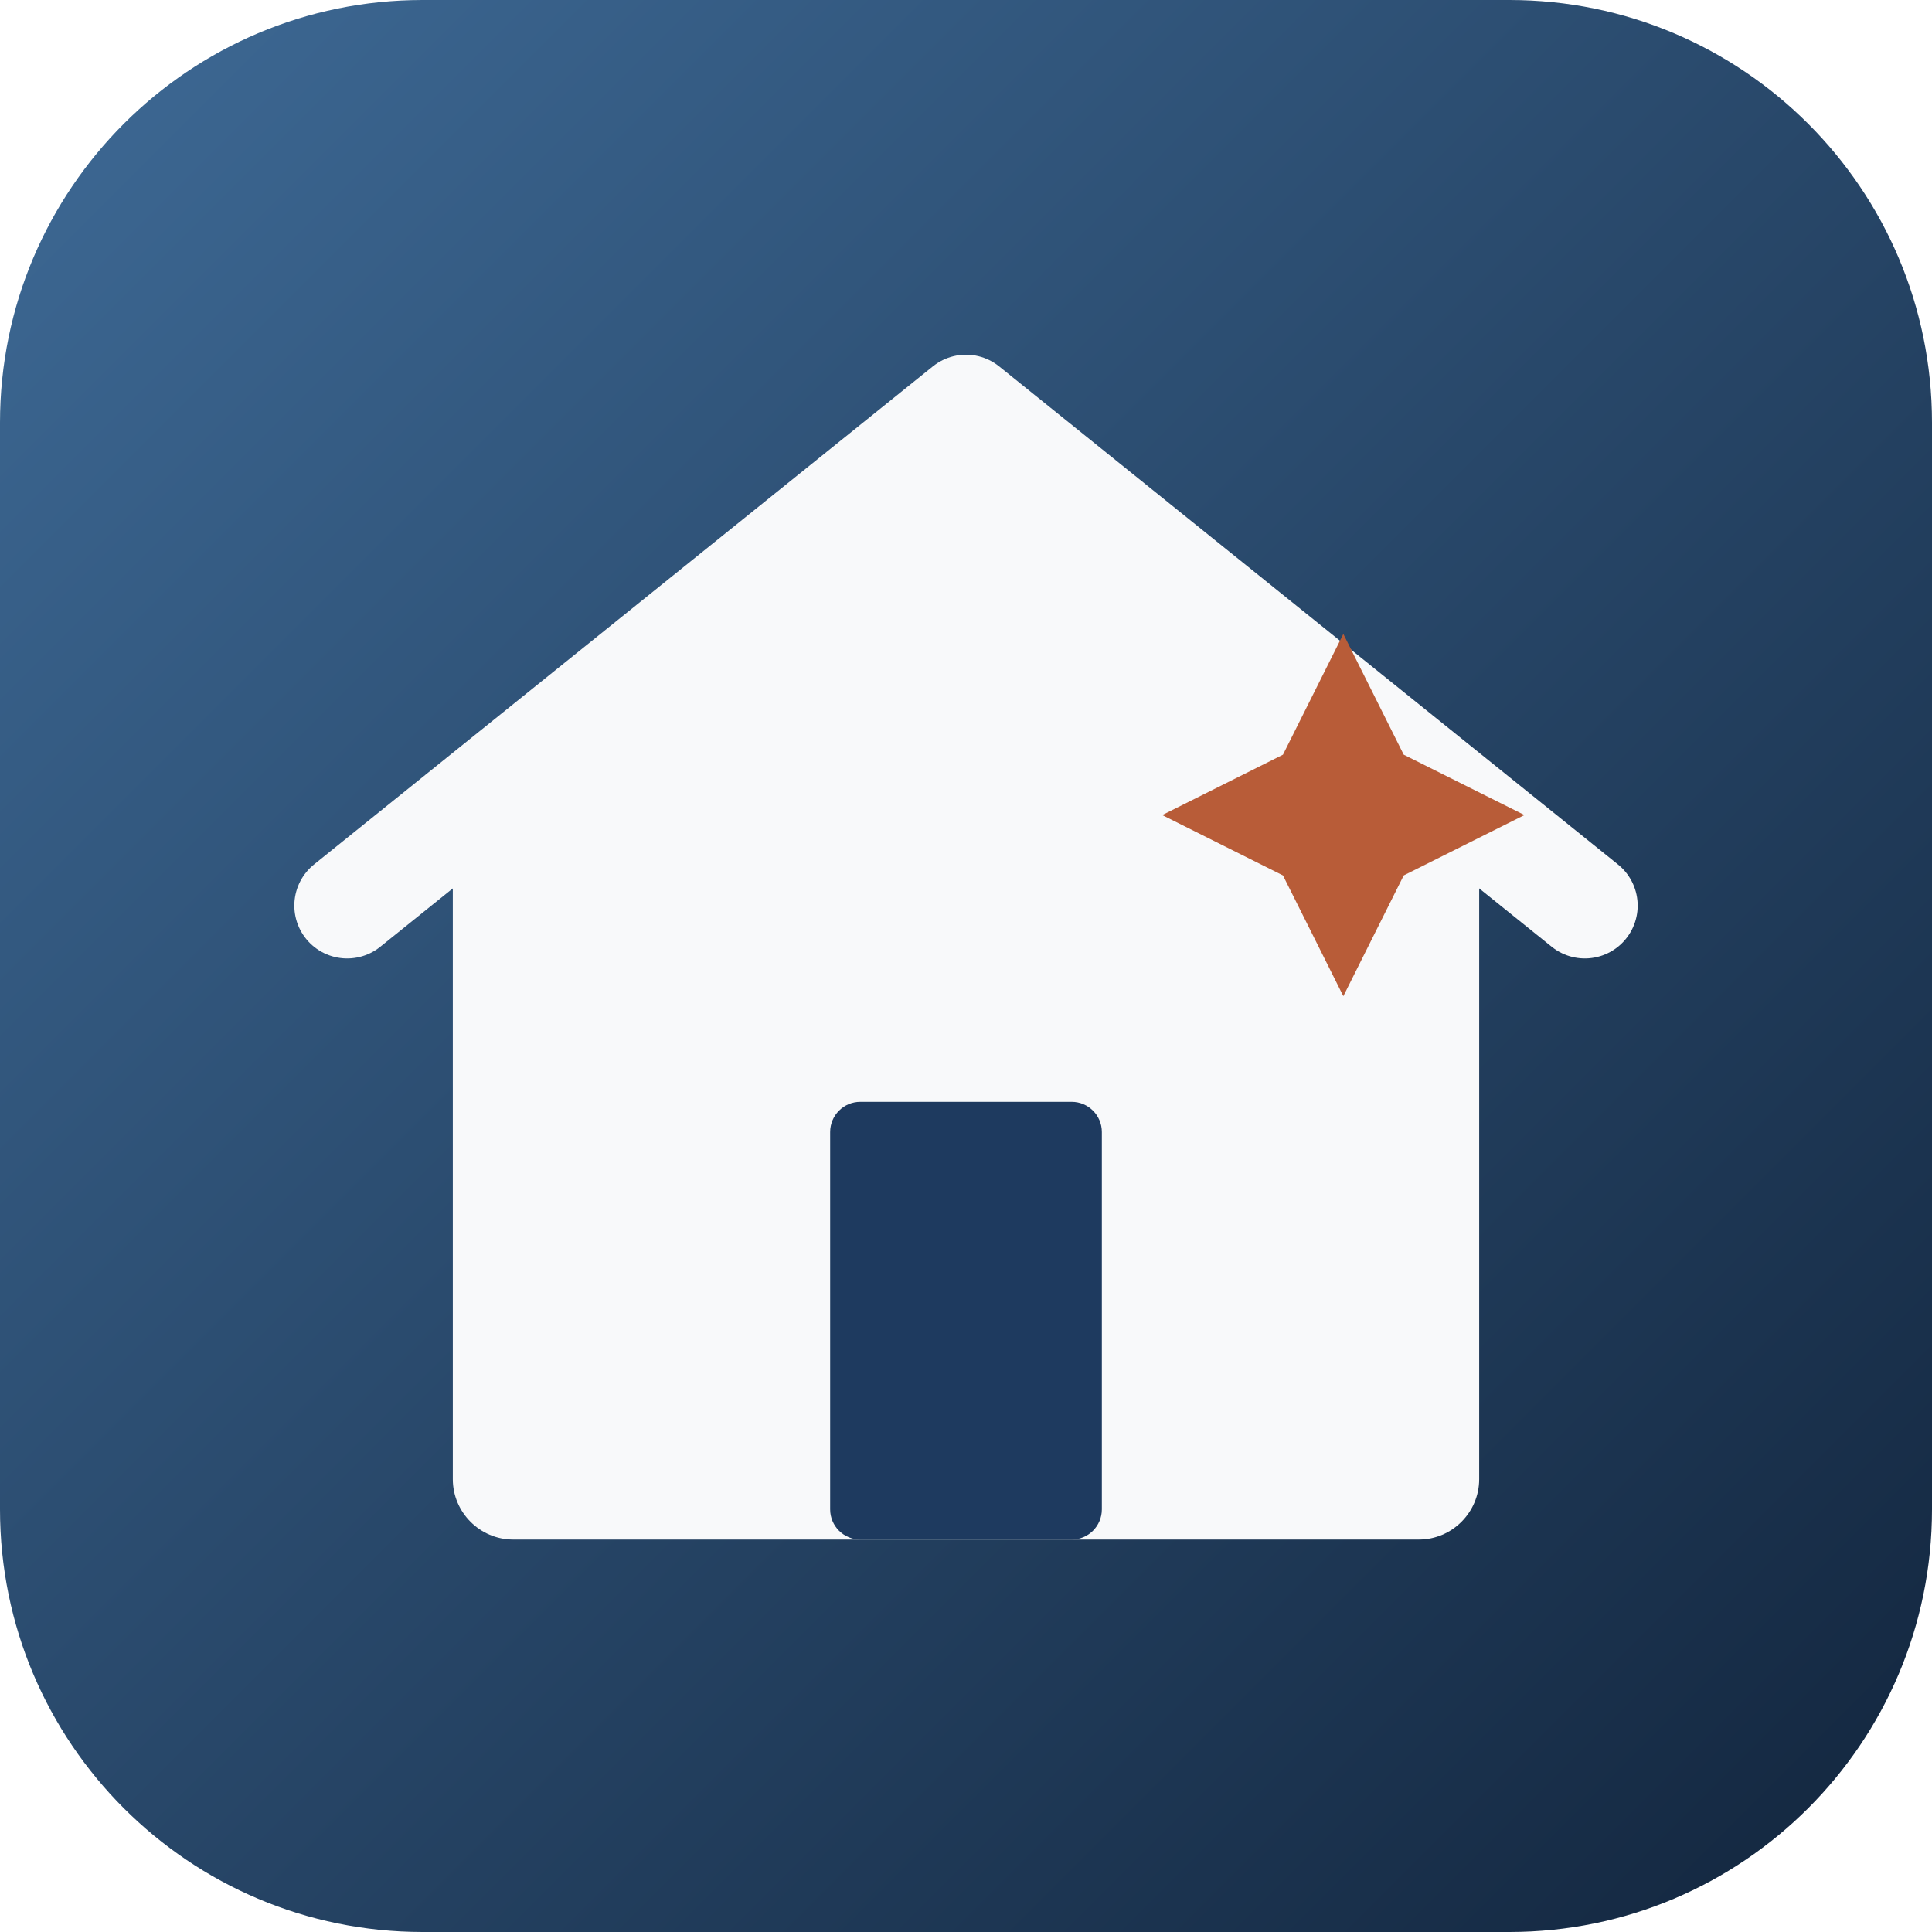
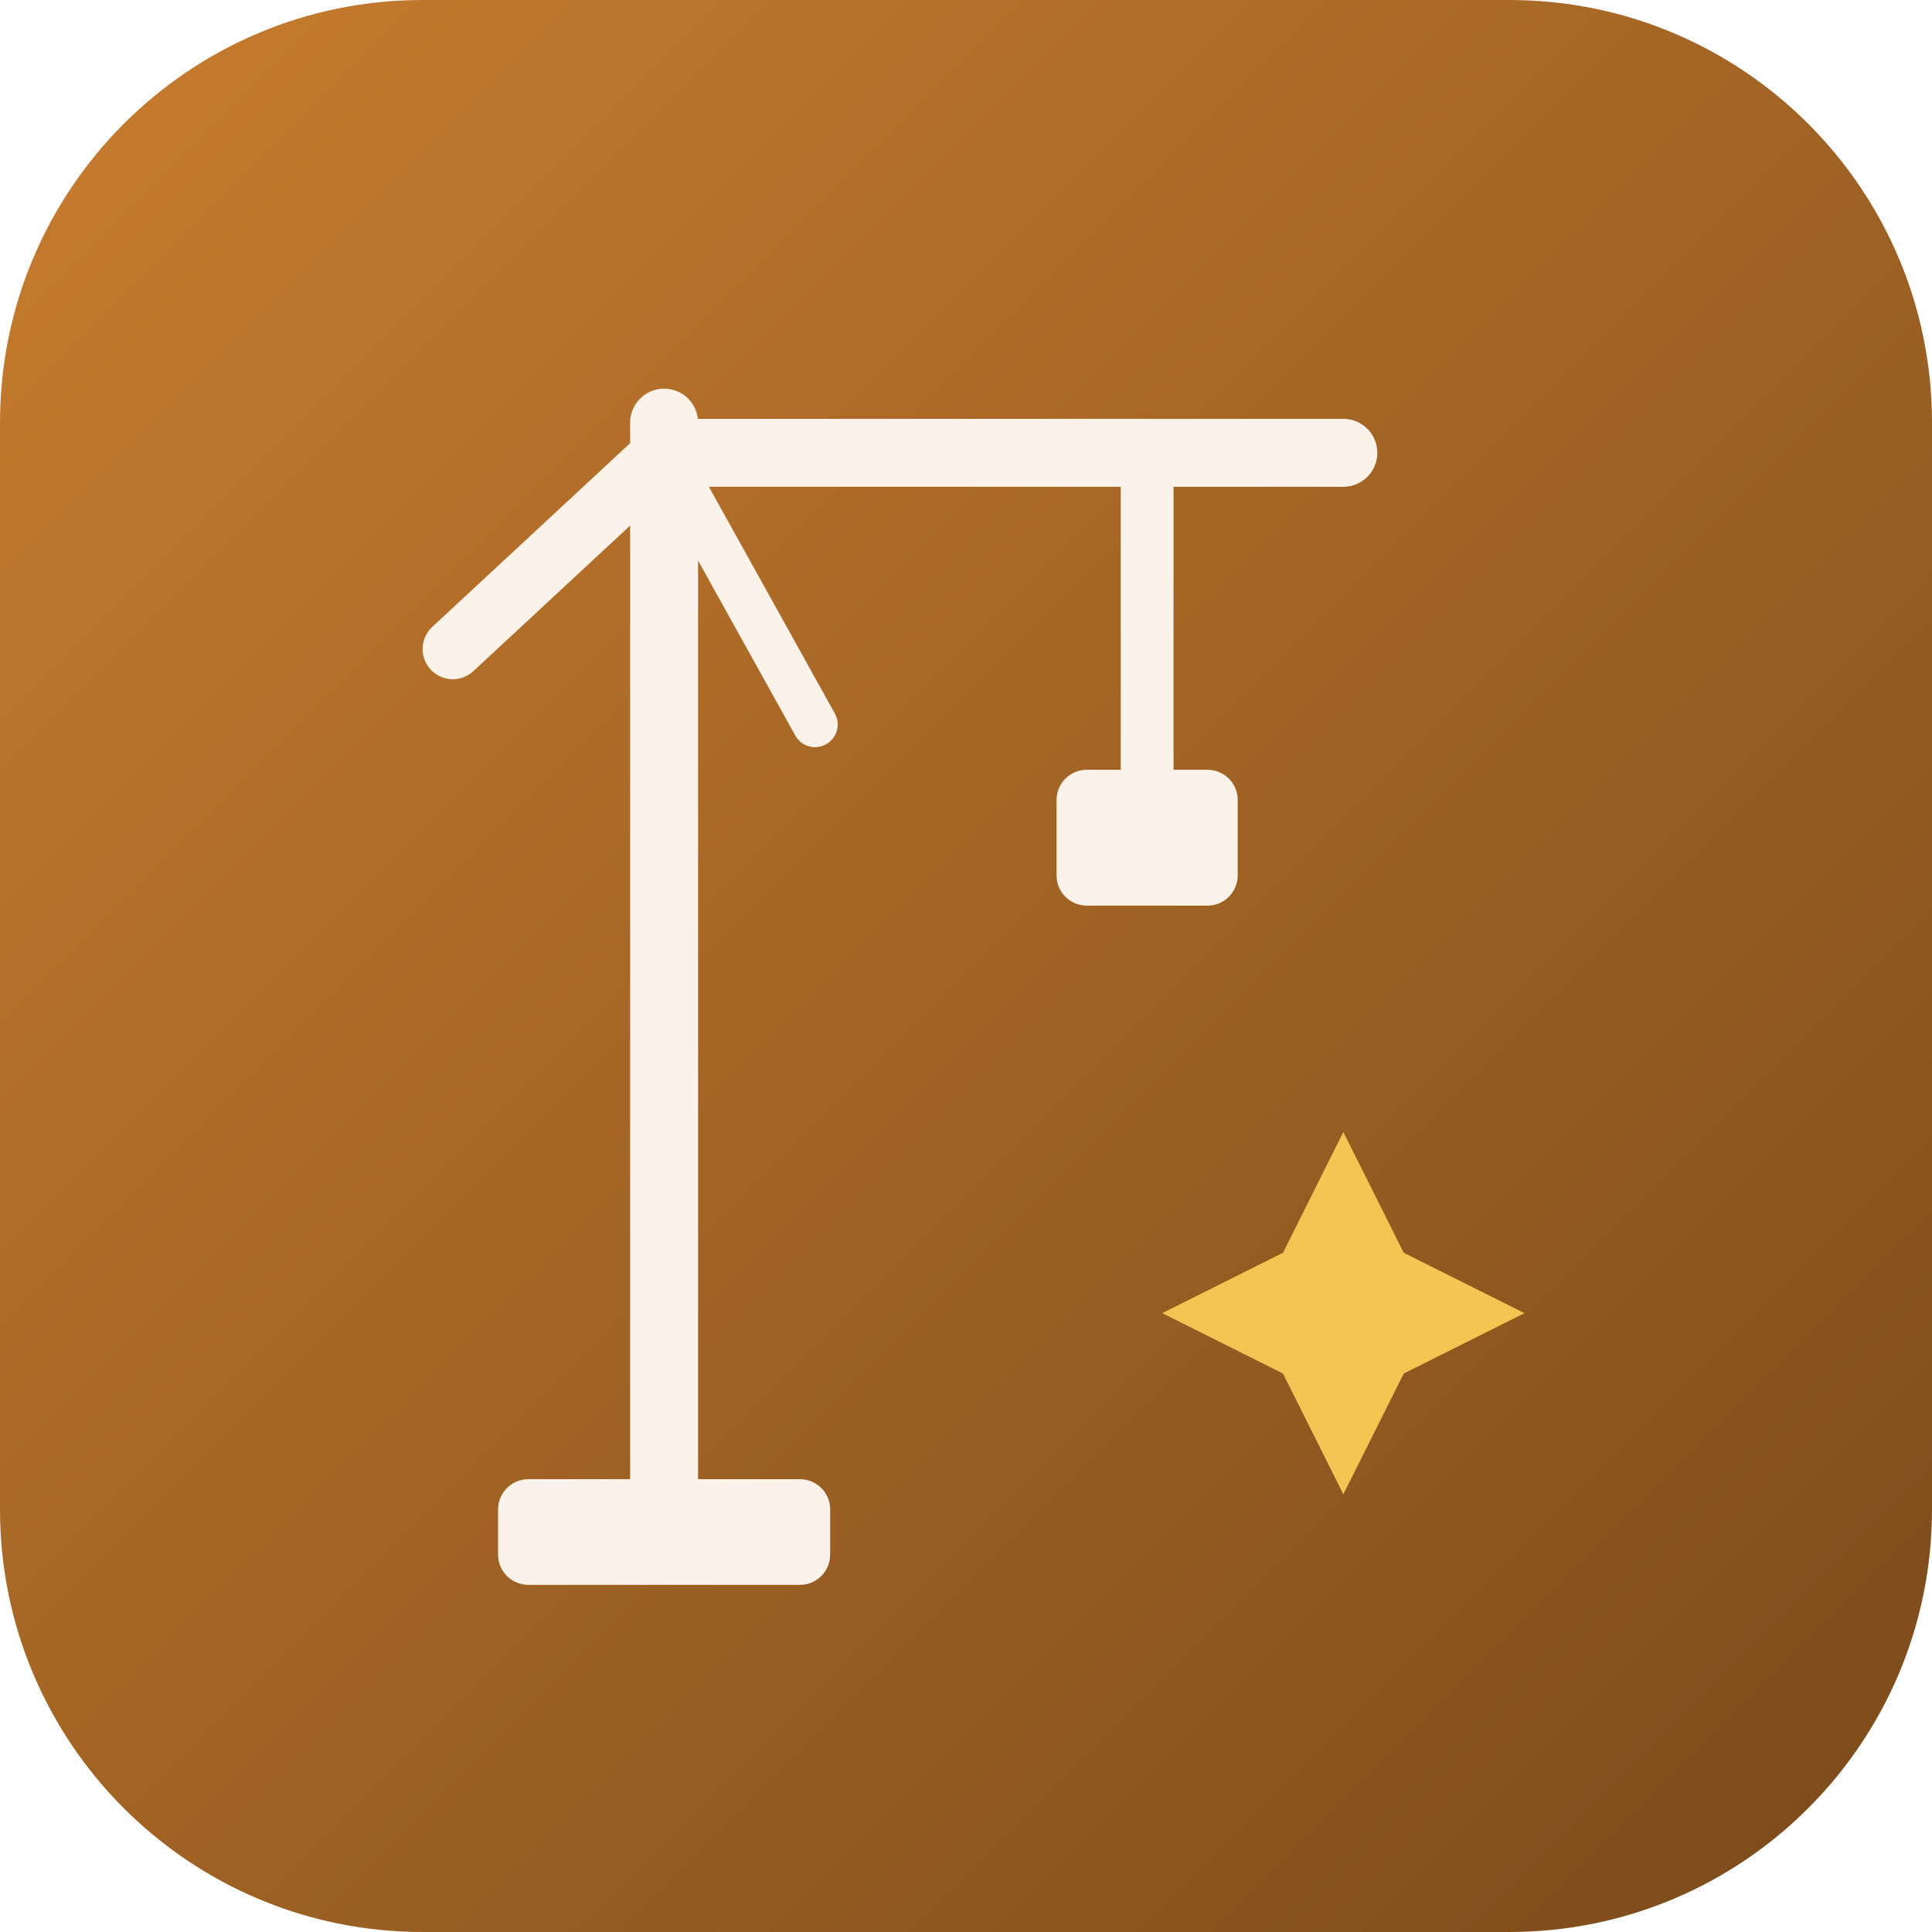
<svg xmlns="http://www.w3.org/2000/svg" width="256" height="256" viewBox="0 0 256 256">
  <defs>
    <linearGradient id="bg" x1="0" y1="0" x2="256" y2="256" gradientUnits="userSpaceOnUse">
-       <stop offset="0" stop-color="#3E6A96" />
-       <stop offset="1" stop-color="#12253D" />
+       <stop offset="0" stop-color="#C87D2F" />
+       <stop offset="1" stop-color="#7A4A1A" />
    </linearGradient>
  </defs>
  <rect width="256" height="256" rx="56" fill="url(#bg)" />
-   <path d="M128 58 L196 112 V196 C196 200.4 192.4 204 188 204 H68 C63.6 204 60 200.4 60 196 V112 Z" fill="#F8F9FA" />
-   <path d="M46 120 L128 54 L210 120" stroke="#F8F9FA" stroke-width="14" stroke-linecap="round" stroke-linejoin="round" fill="none" />
-   <rect x="110" y="146" width="36" height="58" rx="4" fill="#1E3A5F" />
-   <path d="M178 84 L186 100 L202 108 L186 116 L178 132 L170 116 L154 108 L170 100 Z" fill="#B85C38" />
+   <line x1="88" y1="200" x2="88" y2="56" stroke="#FBF3E9" stroke-width="9" stroke-linecap="round" />
+   <line x1="88" y1="60" x2="178" y2="60" stroke="#FBF3E9" stroke-width="9" stroke-linecap="round" />
+   <line x1="88" y1="60" x2="60" y2="86" stroke="#FBF3E9" stroke-width="8" stroke-linecap="round" />
+   <line x1="152" y1="60" x2="152" y2="102" stroke="#FBF3E9" stroke-width="7" stroke-linecap="round" />
+   <rect x="140" y="102" width="24" height="18" rx="4" fill="#FBF3E9" />
+   <line x1="88" y1="60" x2="108" y2="96" stroke="#FBF3E9" stroke-width="6" stroke-linecap="round" />
+   <rect x="66" y="196" width="44" height="14" rx="4" fill="#FBF3E9" />
+   <path d="M178 150 L186 166 L202 174 L186 182 L178 198 L170 182 L154 174 L170 166 Z" fill="#F5C453" />
</svg>
